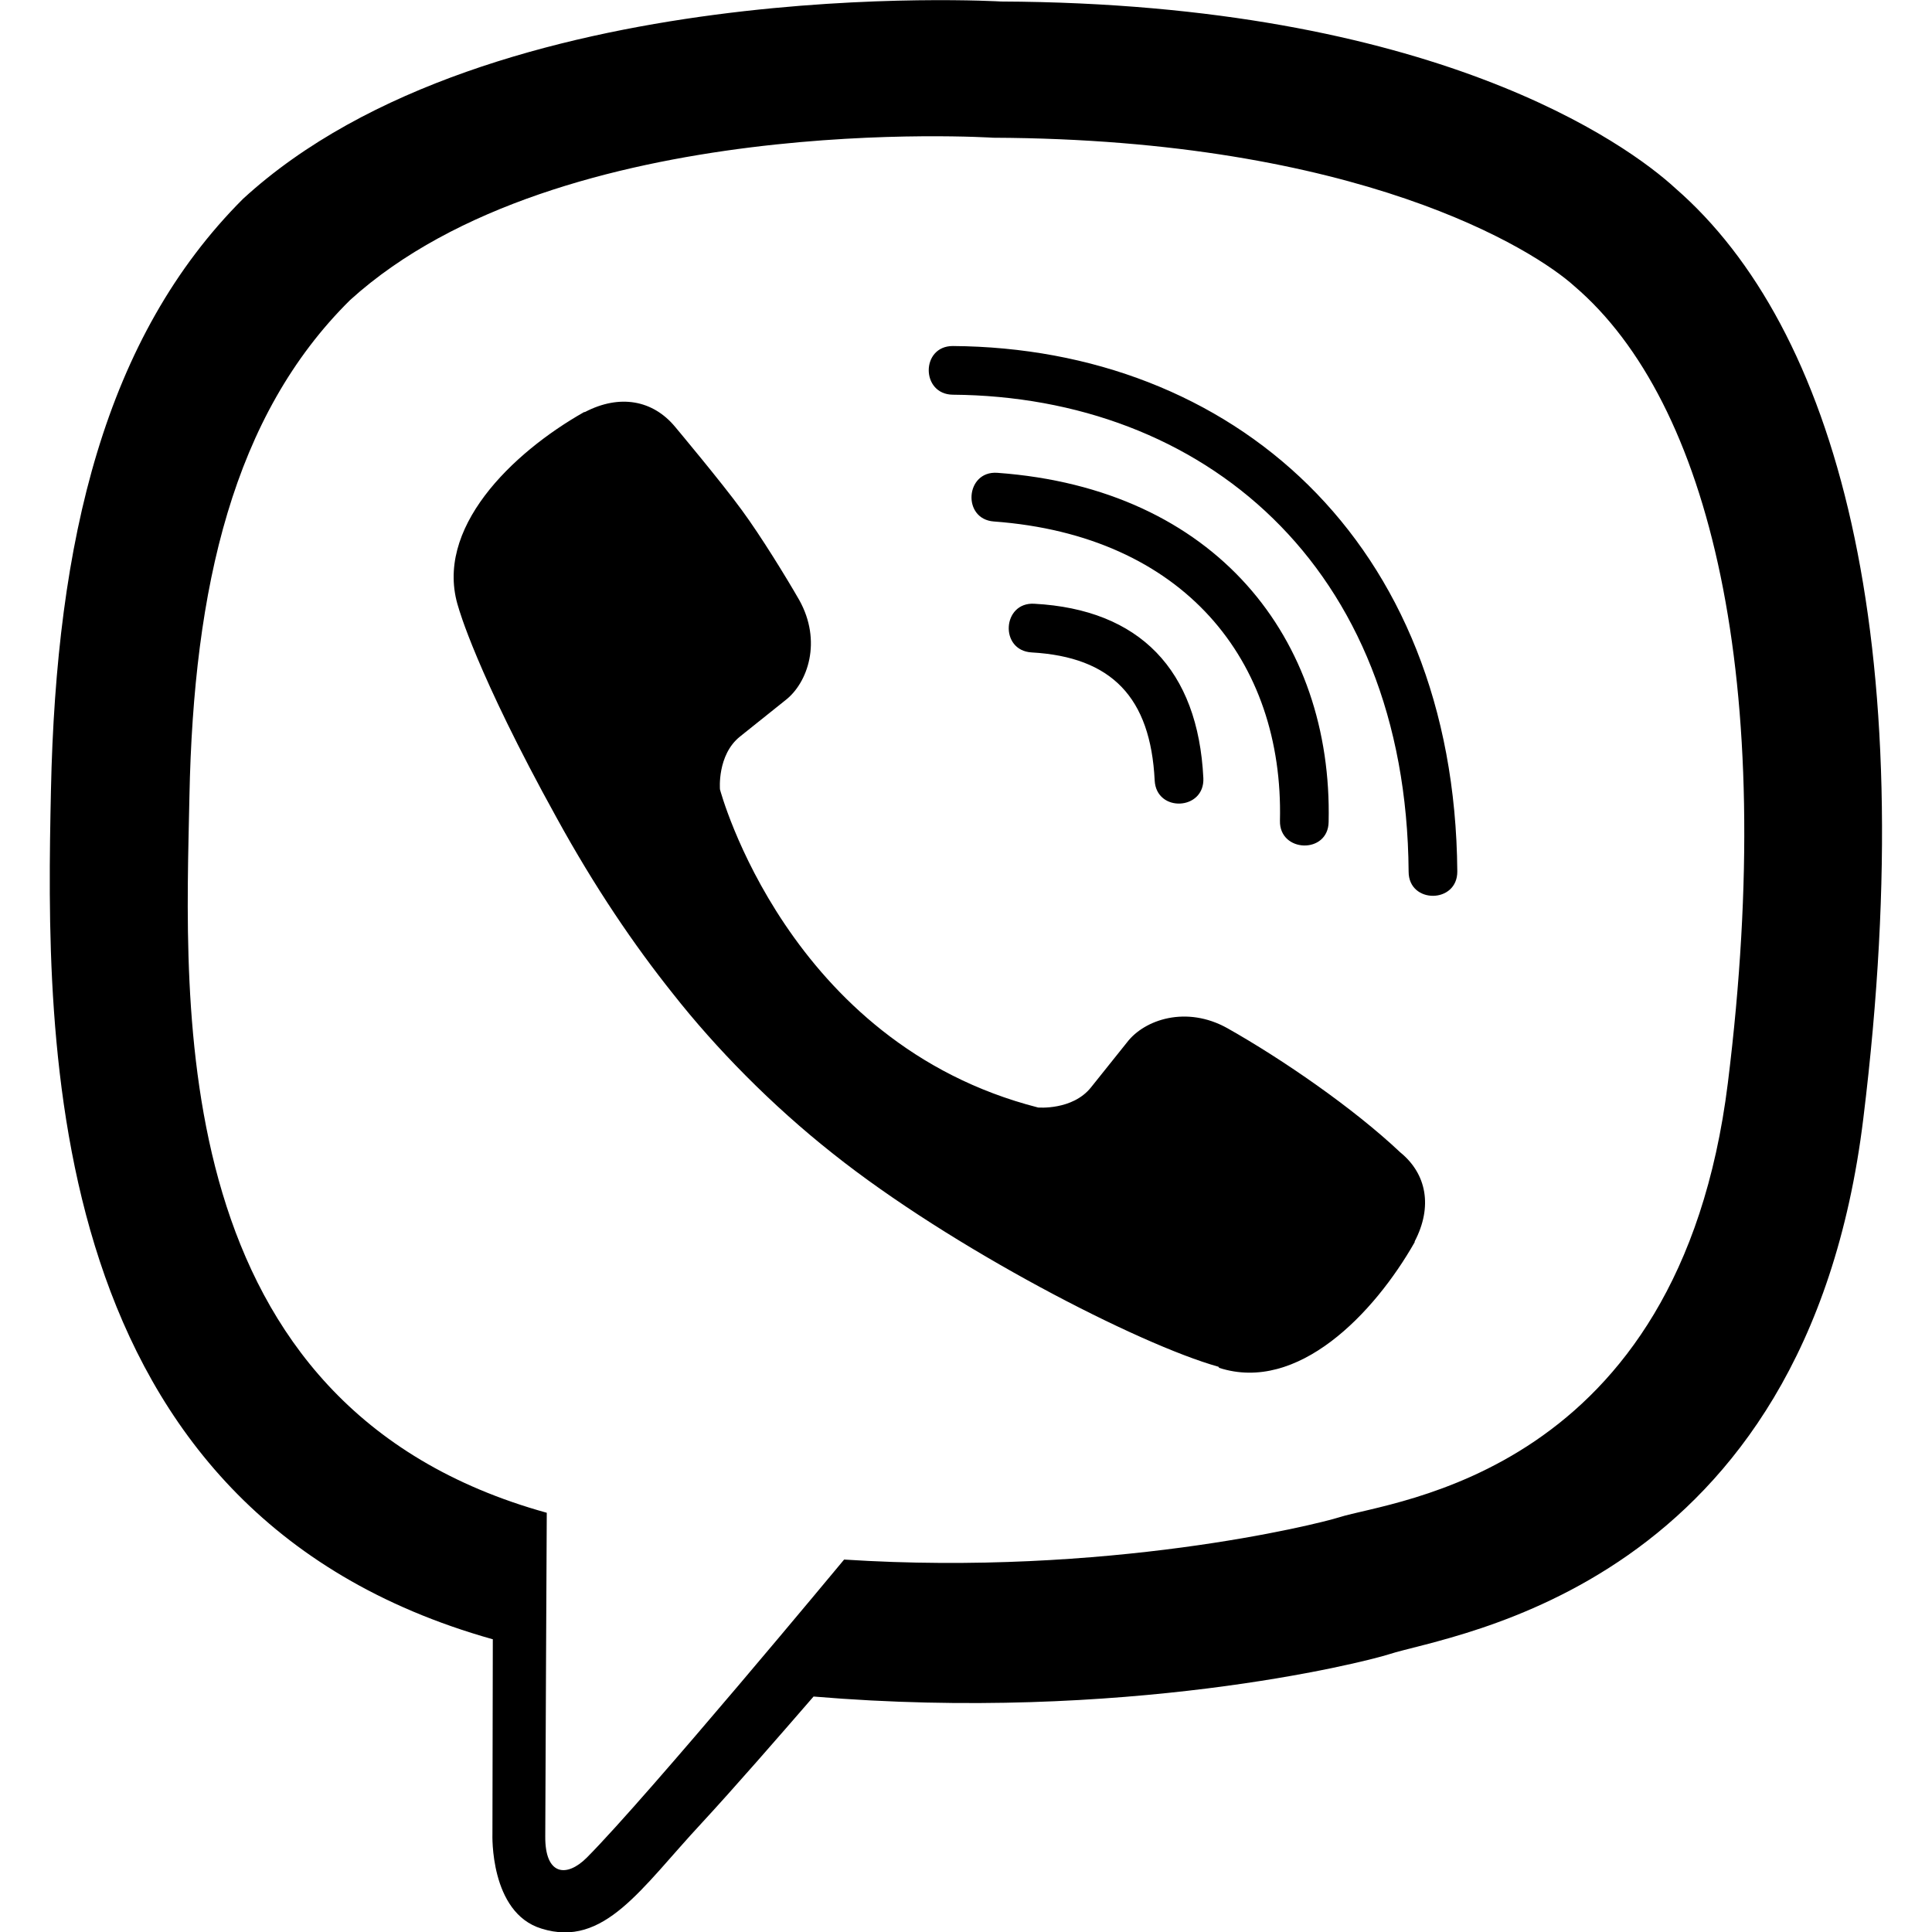
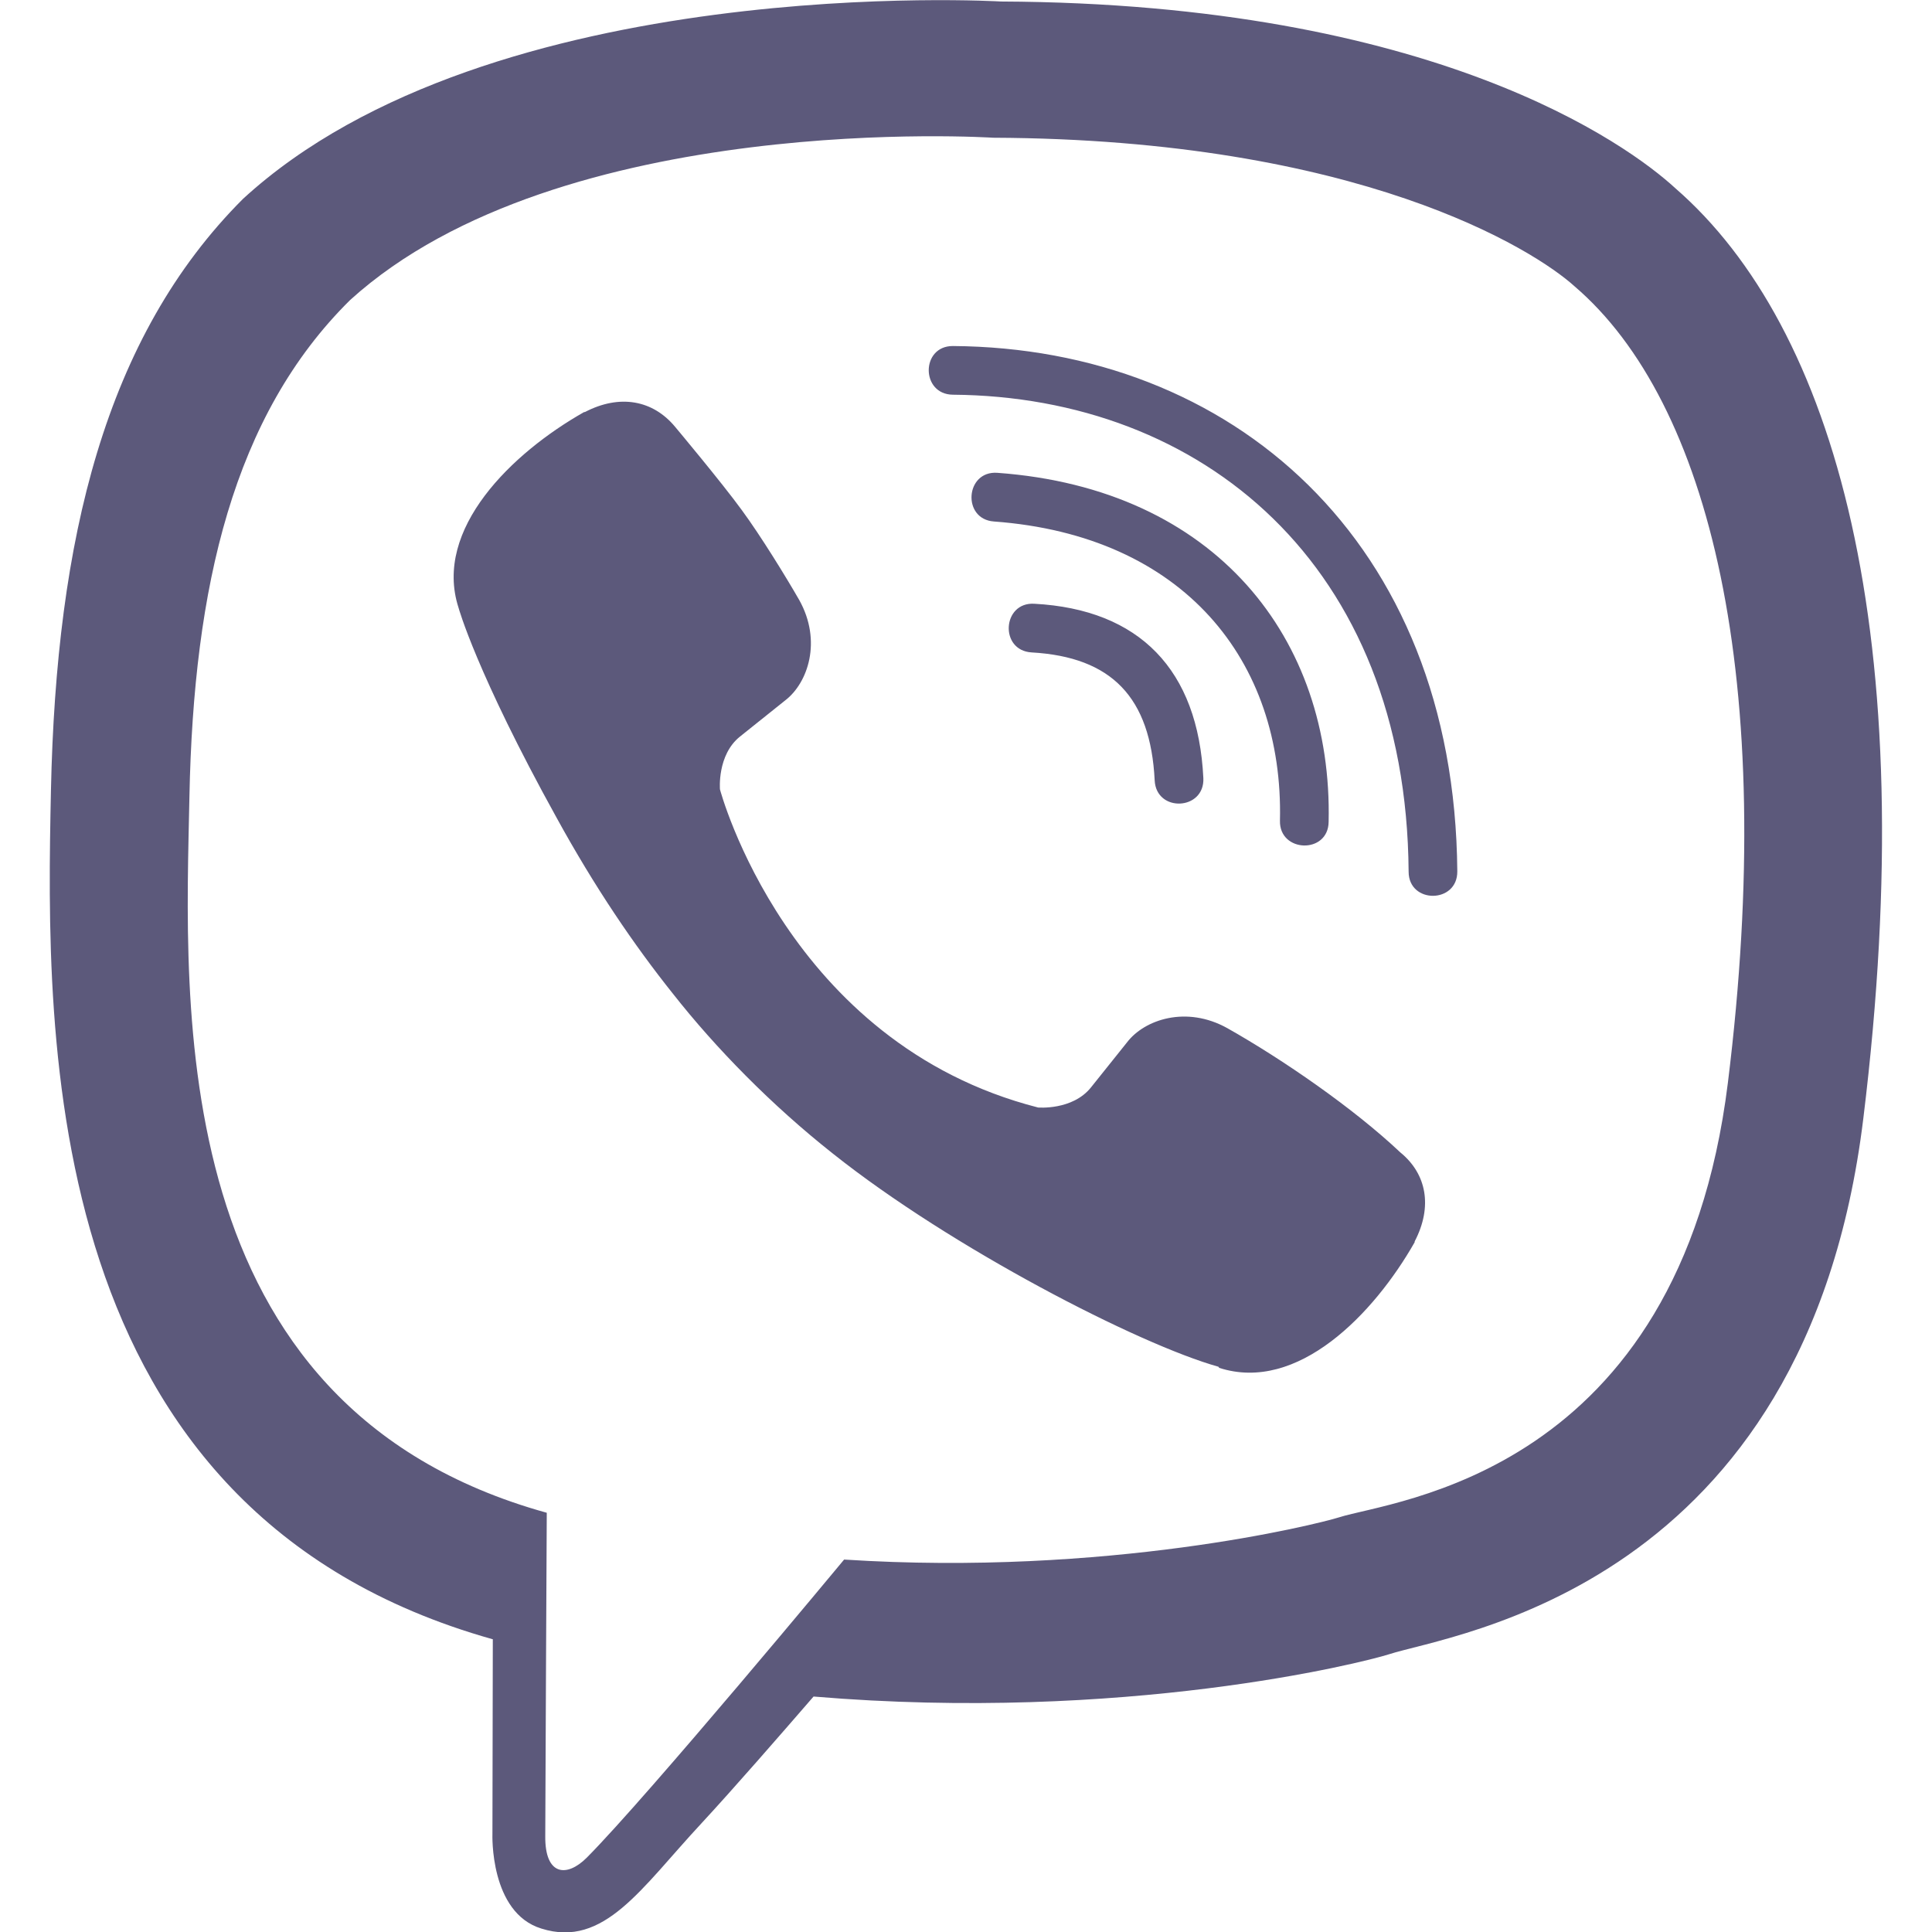
<svg xmlns="http://www.w3.org/2000/svg" aria-hidden="true" focusable="false" data-prefix="fab" data-icon="viber" role="img" viewBox="0 0 512 512" class="svg-inline--fa fa-viber fa-w-16 fa-3x">
-   <path fill="currentColor" d="M444 49.9C431.3 38.2 379.9.9 265.3.4c0 0-135.1-8.1-200.9 52.3C27.8 89.3 14.9 143 13.5 209.5c-1.4 66.5-3.1 191.1 117 224.9h.1l-.1 51.6s-.8 20.9 13 25.1c16.6 5.2 26.4-10.7 42.3-27.8 8.7-9.4 20.7-23.2 29.8-33.7 82.2 6.9 145.3-8.9 152.5-11.2 16.6-5.4 110.5-17.4 125.7-142 15.8-128.6-7.6-209.8-49.8-246.5zM457.9 287c-12.9 104-89 110.6-103 115.1-6 1.9-61.5 15.7-131.2 11.2 0 0-52 62.7-68.2 79-5.3 5.3-11.1 4.8-11-5.7 0-6.9.4-85.7.4-85.7-.1 0-.1 0 0 0-101.8-28.2-95.8-134.3-94.7-189.8 1.1-55.5 11.6-101 42.6-131.6 55.7-50.5 170.4-43 170.4-43 96.9.4 143.3 29.6 154.1 39.4 35.7 30.6 53.9 103.8 40.6 211.1zm-139-80.8c.4 8.6-12.5 9.2-12.9.6-1.1-22-11.4-32.7-32.6-33.9-8.6-.5-7.8-13.4.7-12.9 27.9 1.5 43.4 17.5 44.8 46.2zm20.3 11.3c1-42.4-25.5-75.6-75.8-79.3-8.5-.6-7.6-13.5.9-12.9 58 4.2 88.9 44.1 87.8 92.5-.1 8.6-13.1 8.2-12.9-.3zm47 13.4c.1 8.6-12.9 8.7-12.9.1-.6-81.5-54.9-125.9-120.8-126.4-8.5-.1-8.5-12.9 0-12.9 73.7.5 133 51.4 133.7 139.2zM374.9 329v.2c-10.8 19-31 40-51.8 33.3l-.2-.3c-21.1-5.9-70.8-31.5-102.2-56.5-16.2-12.8-31-27.9-42.4-42.4-10.3-12.9-20.7-28.2-30.8-46.6-21.3-38.5-26-55.7-26-55.7-6.7-20.8 14.2-41 33.3-51.8h.2c9.2-4.8 18-3.2 23.9 3.9 0 0 12.4 14.8 17.7 22.1 5 6.8 11.7 17.7 15.2 23.8 6.1 10.9 2.3 22-3.7 26.6l-12 9.6c-6.1 4.9-5.3 14-5.3 14s17.8 67.3 84.3 84.3c0 0 9.1.8 14-5.3l9.6-12c4.6-6 15.7-9.8 26.6-3.7 14.7 8.3 33.4 21.2 45.8 32.9 7 5.7 8.6 14.4 3.8 23.6z" class="" />
+   <path fill="#5c597b" d="M444 49.9C431.3 38.2 379.9.9 265.3.4c0 0-135.1-8.1-200.9 52.3C27.8 89.3 14.9 143 13.5 209.5c-1.4 66.5-3.1 191.1 117 224.9h.1l-.1 51.6s-.8 20.9 13 25.1c16.6 5.2 26.4-10.7 42.3-27.8 8.7-9.4 20.7-23.2 29.8-33.7 82.2 6.9 145.3-8.9 152.5-11.2 16.6-5.4 110.5-17.4 125.7-142 15.8-128.6-7.6-209.8-49.8-246.5zM457.9 287c-12.9 104-89 110.6-103 115.1-6 1.9-61.5 15.7-131.2 11.2 0 0-52 62.7-68.2 79-5.3 5.3-11.1 4.8-11-5.7 0-6.9.4-85.7.4-85.7-.1 0-.1 0 0 0-101.8-28.2-95.8-134.3-94.7-189.8 1.1-55.5 11.6-101 42.6-131.6 55.7-50.5 170.4-43 170.4-43 96.9.4 143.3 29.6 154.1 39.4 35.7 30.6 53.9 103.8 40.6 211.1zm-139-80.8c.4 8.6-12.5 9.2-12.9.6-1.1-22-11.4-32.7-32.6-33.9-8.6-.5-7.8-13.4.7-12.9 27.9 1.5 43.4 17.5 44.8 46.2zm20.3 11.3c1-42.4-25.5-75.6-75.8-79.3-8.5-.6-7.6-13.5.9-12.9 58 4.2 88.9 44.1 87.8 92.5-.1 8.6-13.1 8.2-12.9-.3zm47 13.4c.1 8.6-12.9 8.7-12.9.1-.6-81.5-54.9-125.9-120.8-126.4-8.5-.1-8.5-12.9 0-12.9 73.7.5 133 51.4 133.7 139.2zM374.9 329v.2c-10.8 19-31 40-51.8 33.3l-.2-.3c-21.1-5.9-70.8-31.5-102.2-56.5-16.2-12.8-31-27.9-42.4-42.4-10.3-12.9-20.7-28.2-30.8-46.6-21.3-38.5-26-55.7-26-55.7-6.7-20.8 14.2-41 33.3-51.8h.2c9.2-4.8 18-3.2 23.9 3.9 0 0 12.4 14.8 17.7 22.1 5 6.8 11.7 17.7 15.2 23.8 6.1 10.9 2.3 22-3.7 26.6l-12 9.6c-6.1 4.9-5.3 14-5.3 14s17.8 67.3 84.3 84.3c0 0 9.1.8 14-5.3l9.6-12c4.6-6 15.7-9.8 26.6-3.7 14.7 8.3 33.4 21.2 45.8 32.9 7 5.7 8.6 14.4 3.8 23.6z" class="" />
</svg>
